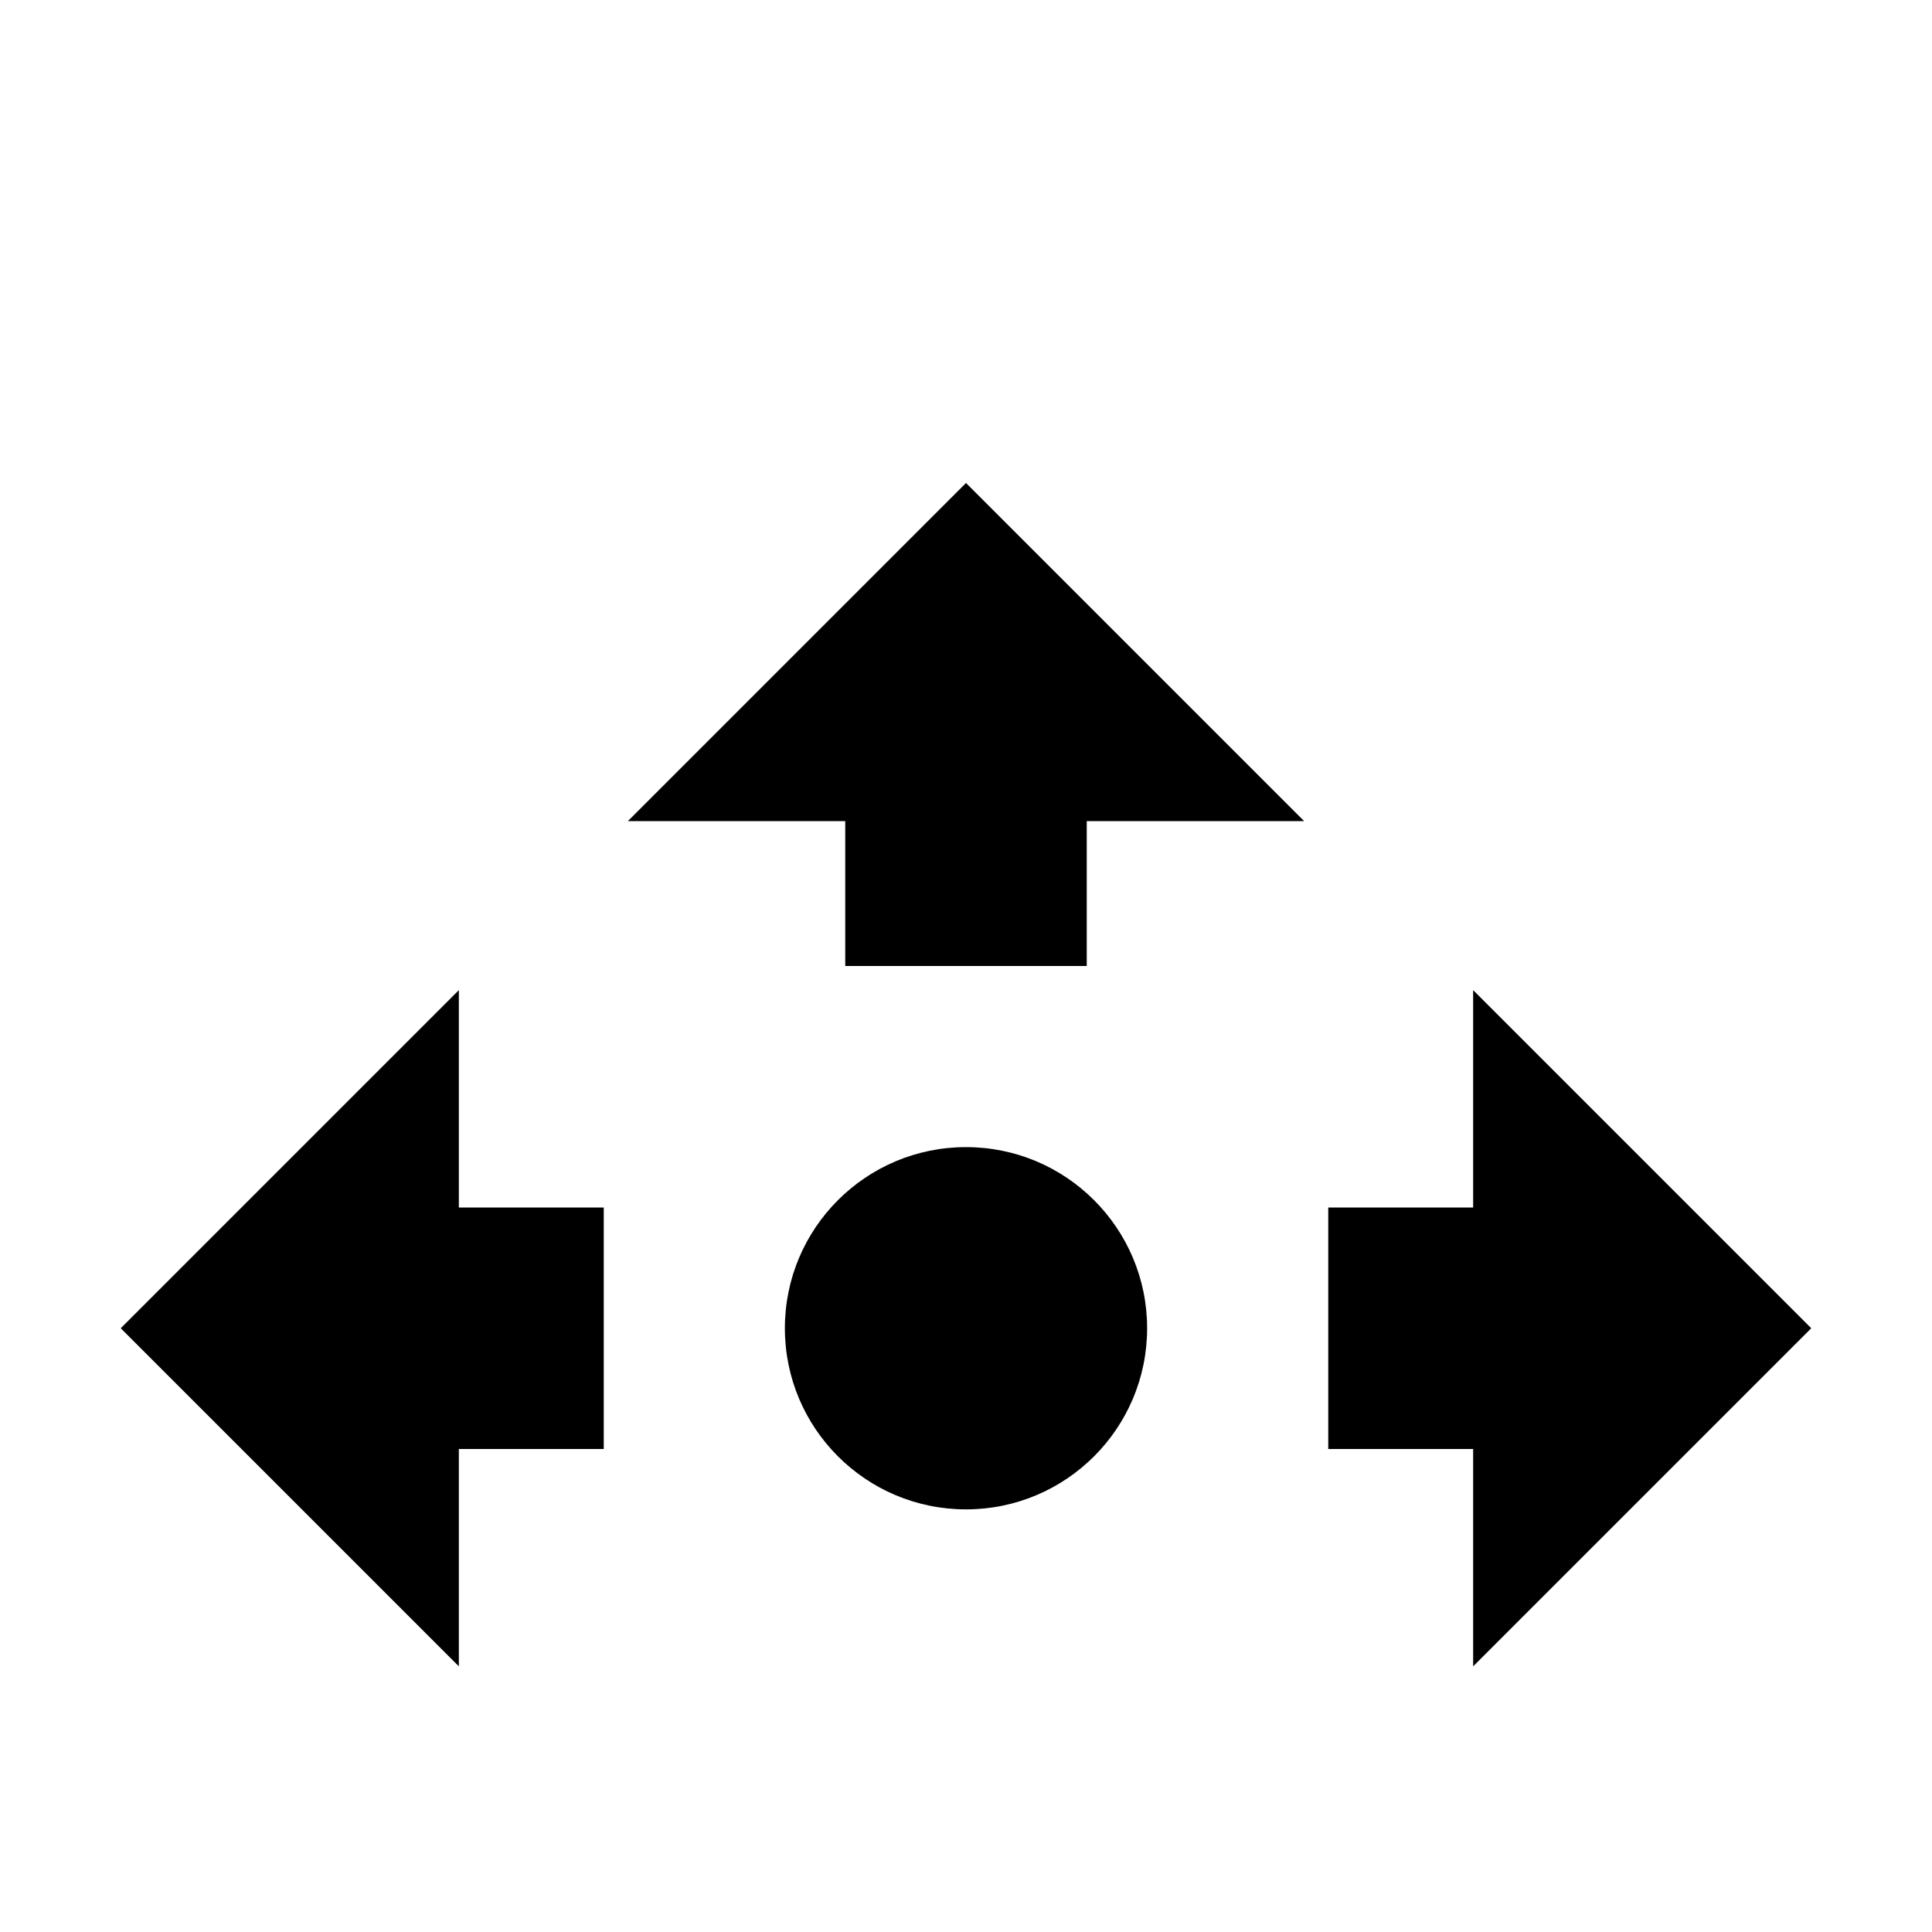
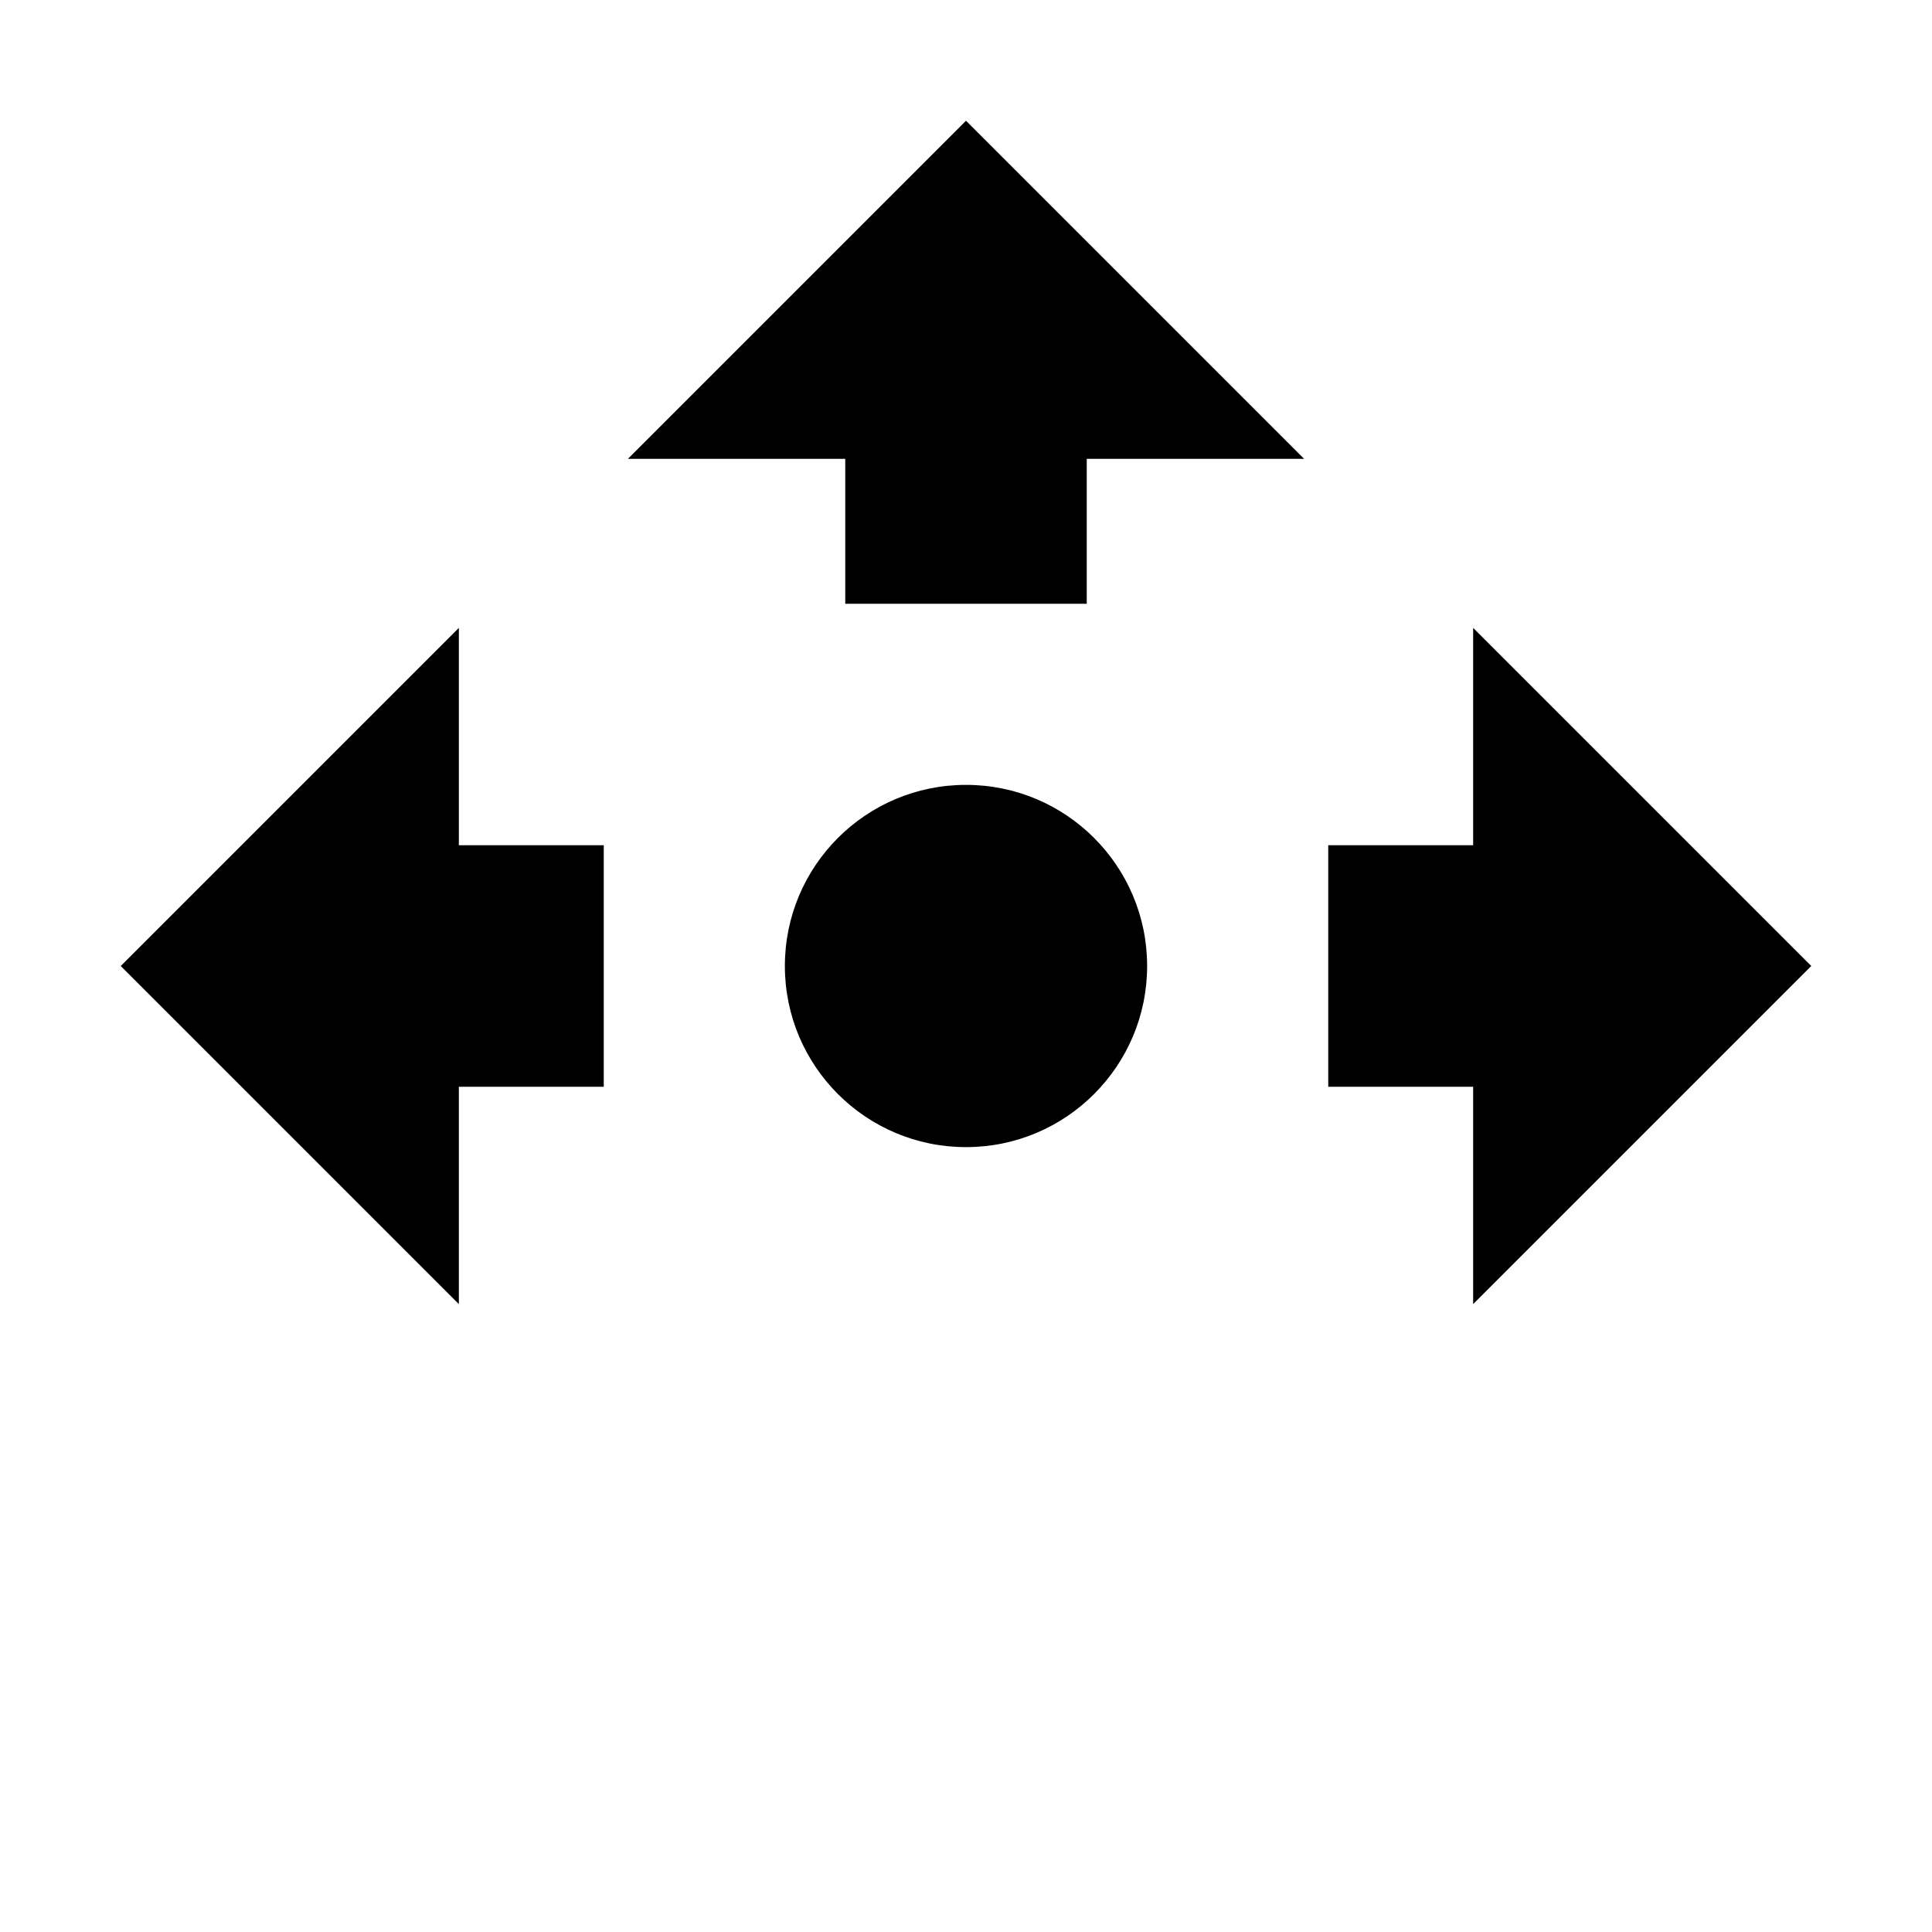
<svg xmlns="http://www.w3.org/2000/svg" viewBox="0 0 16 16">
-   <circle cx="8" cy="11" r="1.5" />
-   <path d="M15 11l-2.8-2.8V10H11v2h1.2v1.8zM8 4L5.2 6.8H7V8h2V6.8h1.8zm-7 7l2.8 2.8V12H5v-2H3.8V8.2z" />
+   <circle cx="8" cy="8" r="1.5" />
+   <path d="M15 8l-2.8-2.8V7H11v2h1.2v1.8zM8 1L5.2 3.8H7V5h2V3.8h1.8zM1 8l2.8 2.8V9H5V7H3.8V5.2z" />
</svg>
